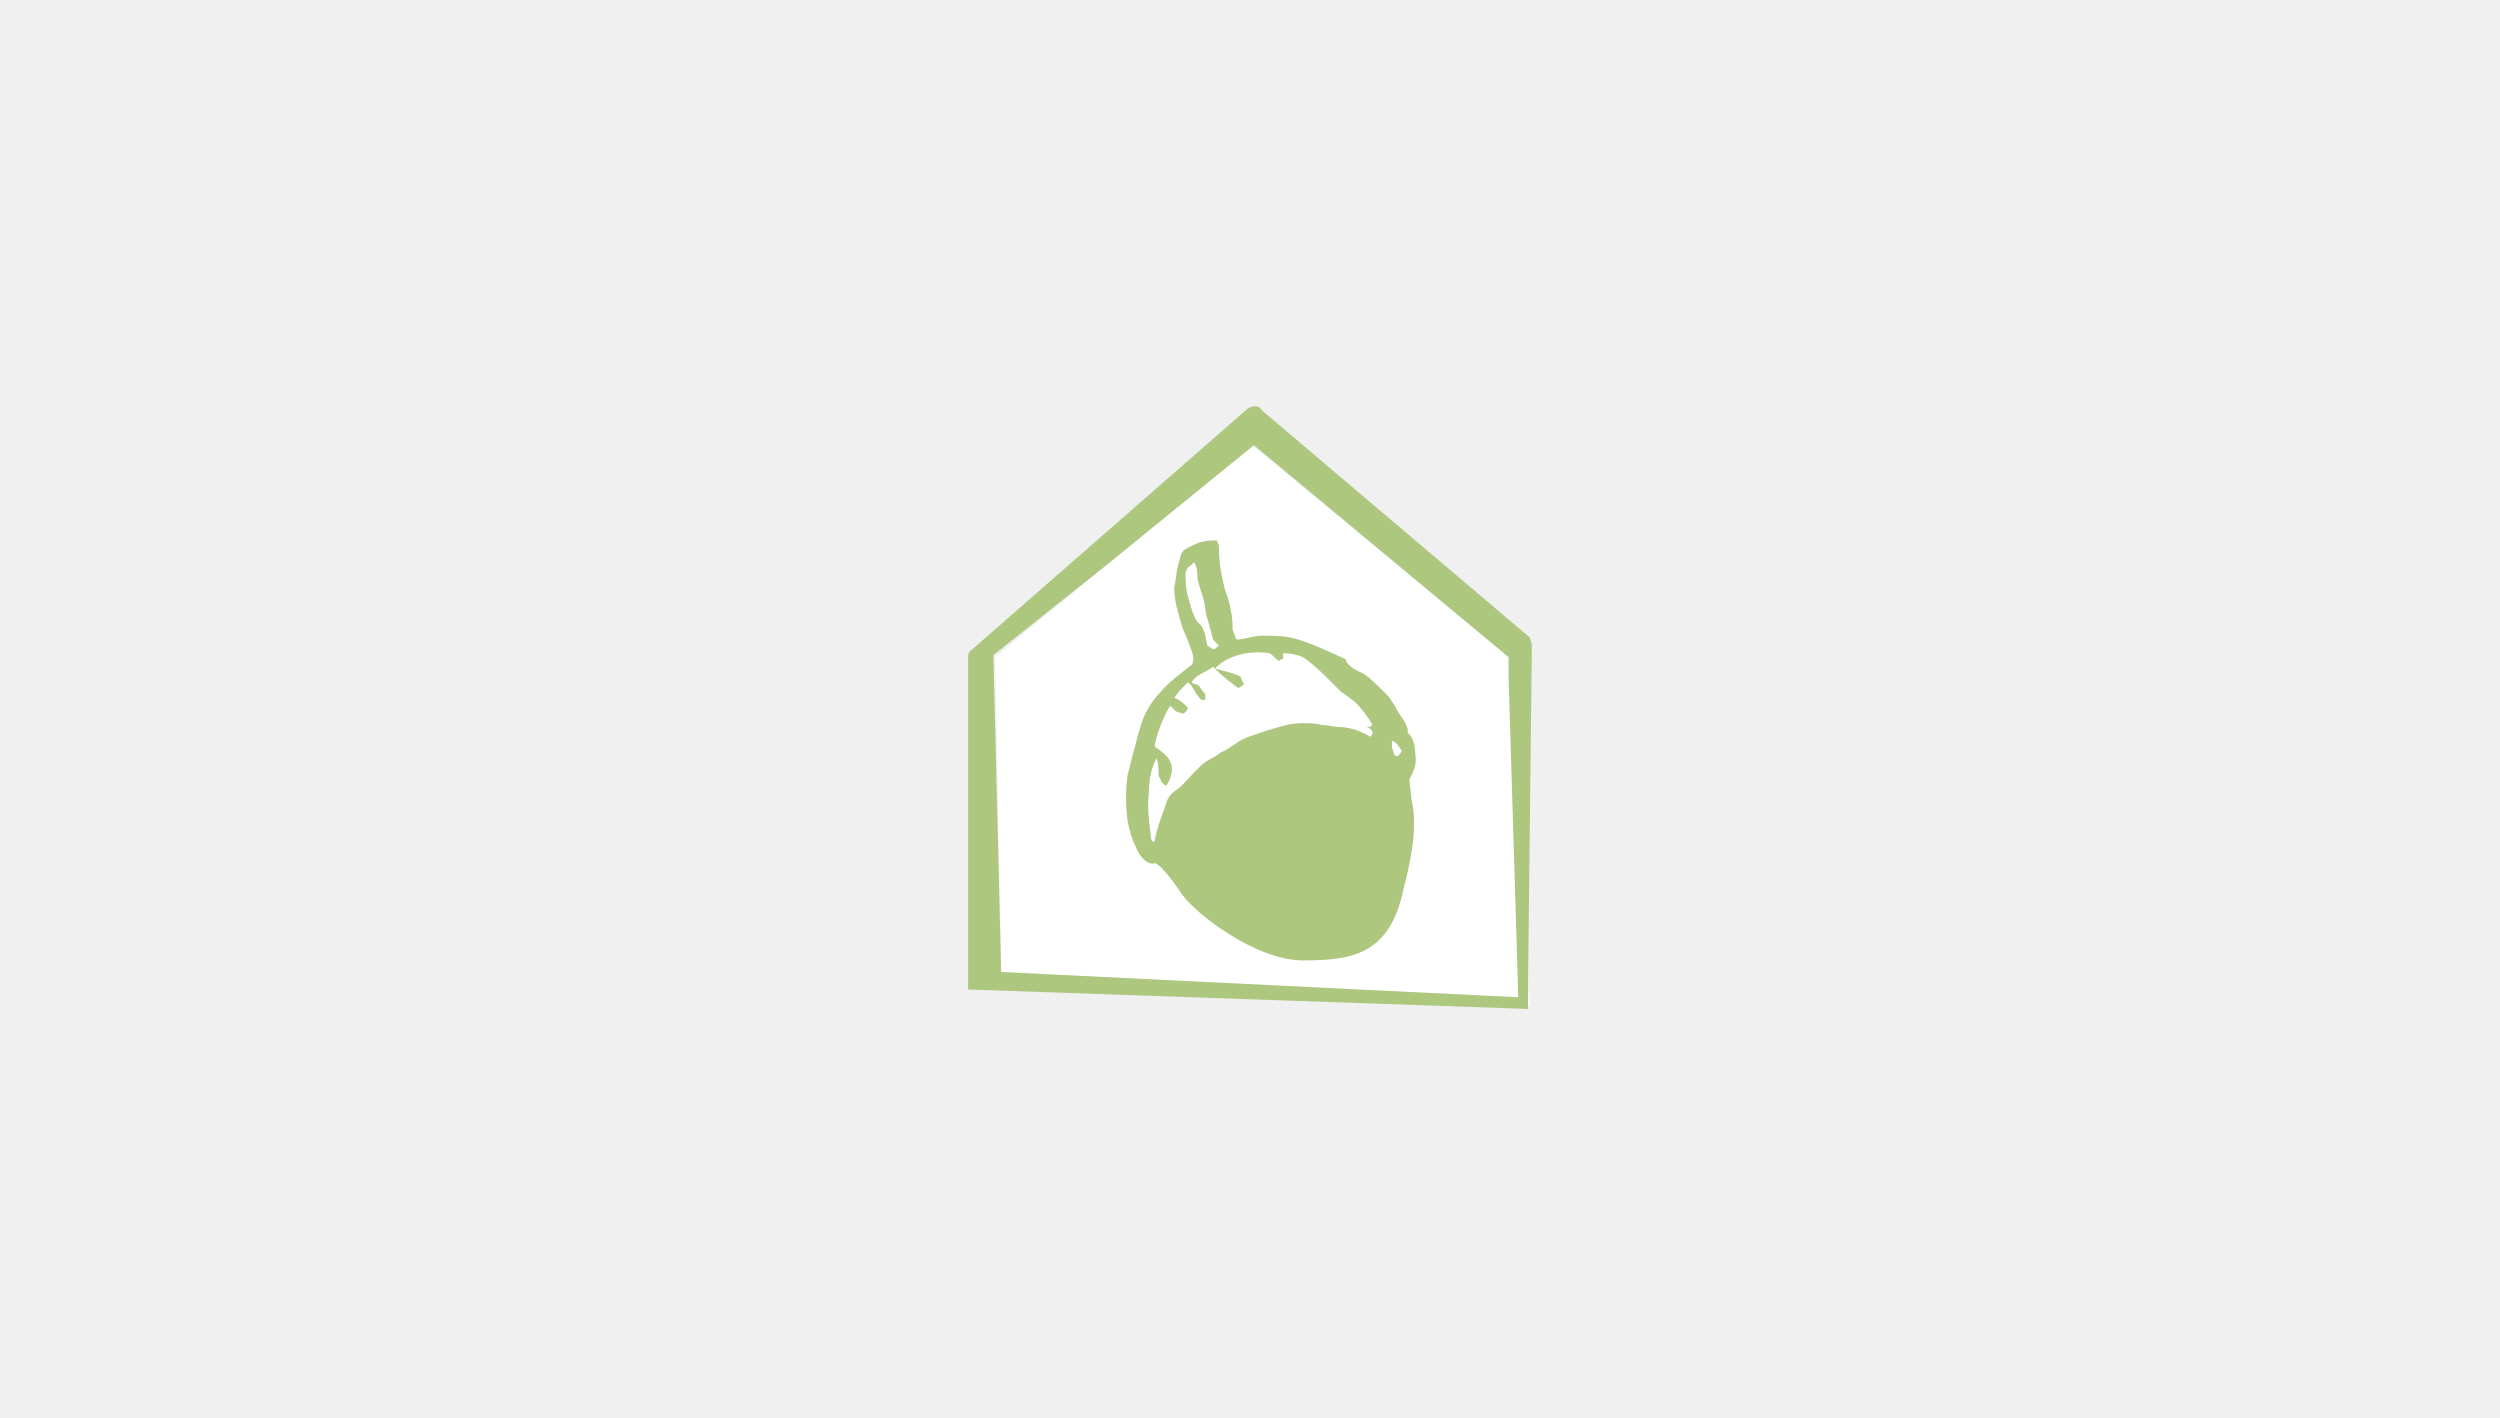
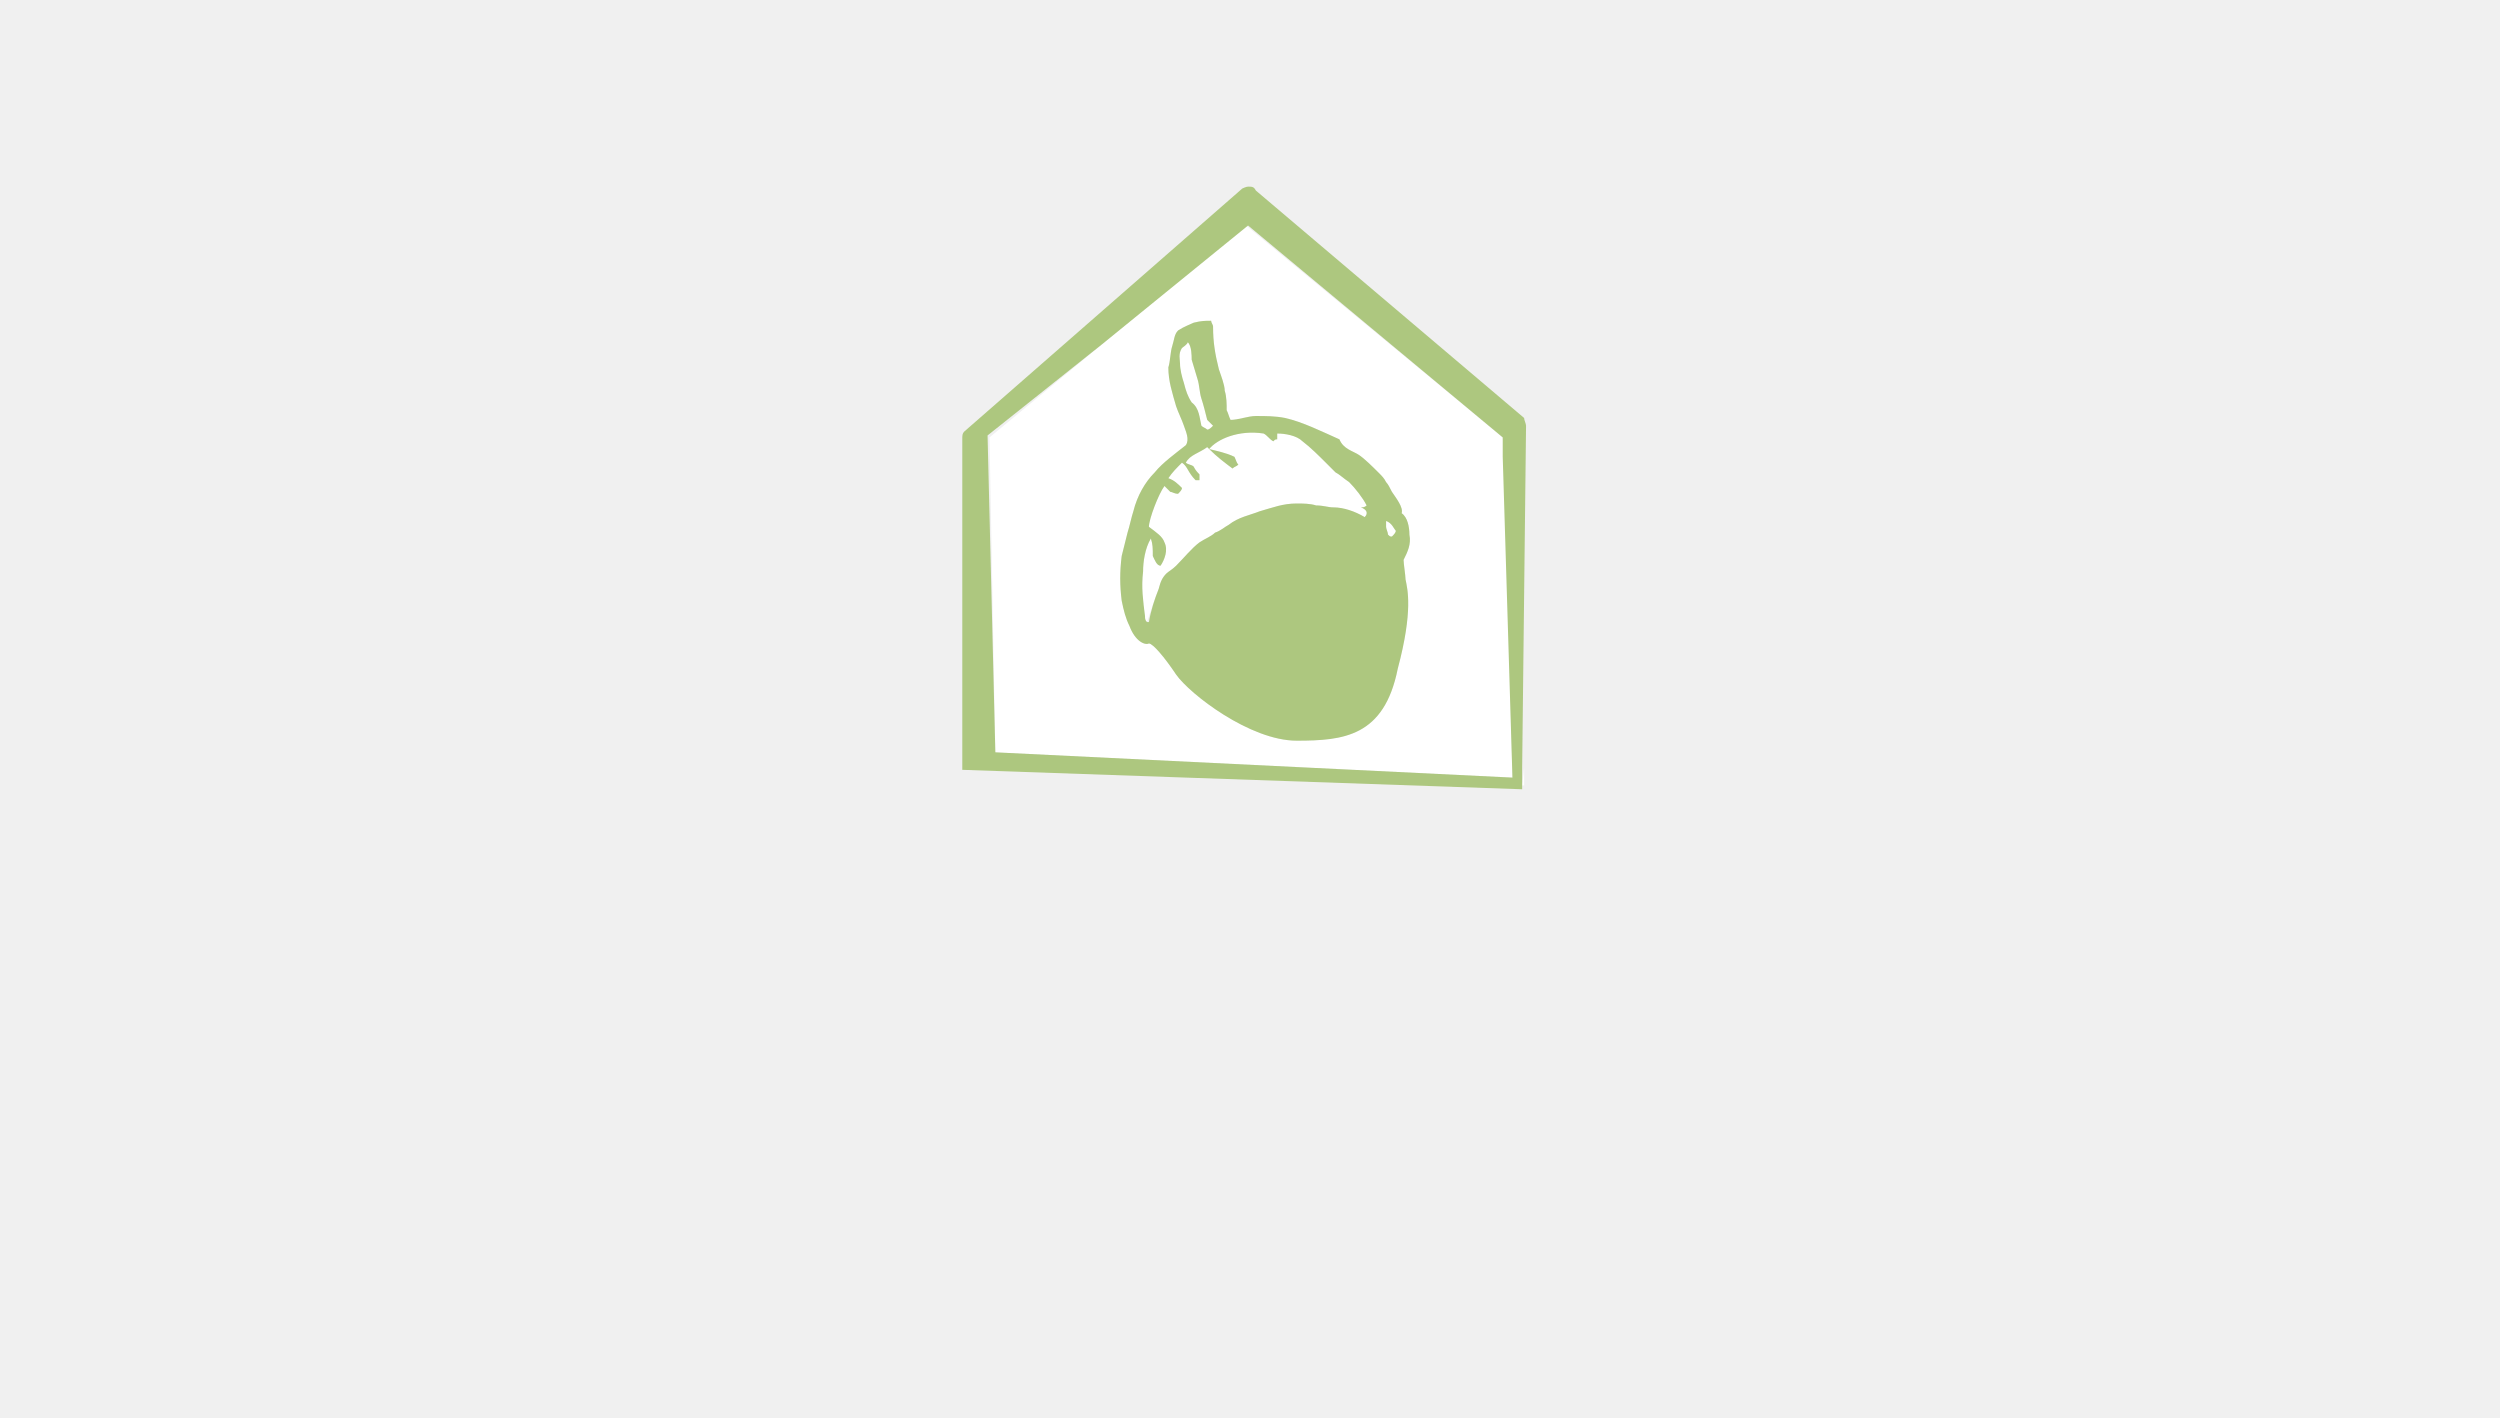
- <svg xmlns="http://www.w3.org/2000/svg" version="1.1" id="Camada_1" x="0px" y="0px" viewBox="15 -21.9 128.6 72.9" style="enable-background:new 15 -21.9 128.6 72.9;" xml:space="preserve">
+ <svg xmlns="http://www.w3.org/2000/svg" version="1.1" id="Camada_1" x="0px" y="0px" viewBox="-201 364.1 128.6 72.9" style="enable-background:new -201 364.1 128.6 72.9;" xml:space="preserve">
  <style type="text/css">
	.st0{fill:none;}
	.st1{fill:#FFFFFF;}
	.st2{fill:#ADC77F;}
</style>
-   <g>
-     <polygon class="st0" points="72,7.1 66.1,11.8 66.1,11.8  " />
-     <polygon class="st0" points="92.7,12.9 92.6,11.9 79.4,1 79.4,1 92.6,11.9  " />
-     <path class="st1" d="M77.1,11.3c0.1,0.1,0.2,0.1,0.3,0.2c0.1,0,0.2-0.1,0.3-0.2c-0.1-0.1-0.2-0.2-0.3-0.3c-0.1-0.4-0.2-0.8-0.3-1.1   c-0.1-0.3-0.1-0.7-0.2-1c-0.1-0.3-0.2-0.7-0.3-1c0-0.2,0-0.7-0.2-0.9c0,0.1-0.3,0.3-0.3,0.3C75.9,7.6,76,7.9,76,8.1   c0,0.3,0.1,0.7,0.2,1c0-0.1,0-0.1,0-0.1s0,0,0,0.1c0.1,0.4,0.2,0.7,0.4,1C77,10.4,77,10.9,77.1,11.3z" />
-     <path class="st1" d="M86.9,17c0.1-0.1,0.2-0.2,0.2-0.3c-0.1-0.1-0.2-0.4-0.4-0.5h-0.1c0,0.1,0,0.2,0,0.3s0.1,0.3,0.1,0.4   C86.8,17,86.8,17,86.9,17z" />
-     <polygon class="st1" points="93.7,28.9 93.6,29.8 93.7,29.8  " />
-     <path class="st1" d="M66.5,28.1l26.6,1.3l-0.4-16.5l-0.1-1L79.4,1L72,7.1l-5.8,4.8L66.5,28.1z M73,18c0.1-0.4,0.2-0.8,0.3-1.2   c0.1-0.3,0.2-0.8,0.3-1.1c0.2-0.8,0.6-1.5,1.1-2c0.4-0.5,1.1-1,1.6-1.4c0.2-0.3,0-0.7-0.1-1c-0.1-0.3-0.3-0.7-0.4-1   c-0.2-0.7-0.4-1.3-0.4-2c0.1-0.3,0.1-0.8,0.2-1.1s0.1-0.6,0.3-0.8c0.3-0.2,0.6-0.3,0.8-0.4c0.4-0.1,0.6-0.1,0.9-0.1   c0,0.1,0.1,0.2,0.1,0.3c0,0.8,0.1,1.4,0.3,2.2c0.1,0.3,0.3,0.8,0.3,1.1c0.1,0.3,0.1,0.7,0.1,1c0.1,0.2,0.1,0.3,0.2,0.5   c0.4,0,0.9-0.2,1.3-0.2c0.5,0,1,0,1.5,0.1c0.9,0.2,1.9,0.7,2.8,1.1c0.2,0.5,0.7,0.6,1,0.8c0.3,0.2,0.7,0.6,1,0.9   c0.2,0.2,0.3,0.3,0.4,0.5c0.1,0.1,0.2,0.3,0.3,0.5c0.2,0.3,0.6,0.8,0.5,1.1c0.3,0.2,0.4,0.7,0.4,1.1c0.1,0.5-0.1,0.9-0.3,1.3   c0,0.2,0.1,0.8,0.1,1c0.1,0.5,0.4,1.6-0.4,4.6c-0.7,3.5-2.8,3.7-5.2,3.7s-5.5-2.4-6.2-3.4c-0.6-0.9-1.2-1.6-1.4-1.6   c-0.2,0.1-0.7-0.1-1-0.9c-0.2-0.4-0.3-0.9-0.4-1.3C72.9,19.5,72.9,18.8,73,18z" />
-     <path class="st1" d="M74.3,21.4L74.3,21.4c0.2-0.6,0.4-1.2,0.6-1.7c0.1-0.4,0.2-0.6,0.4-0.8c0.1-0.1,0.3-0.2,0.5-0.4   c0.4-0.4,0.8-0.9,1.2-1.2c0.3-0.2,0.6-0.3,0.8-0.5c0.3-0.1,0.5-0.3,0.7-0.4c0.5-0.4,1.1-0.5,1.6-0.7c0.7-0.2,1.2-0.4,1.9-0.4   c0.3,0,0.7,0,1,0.1c0.4,0,0.6,0.1,0.9,0.1c0.5,0,1.1,0.2,1.6,0.5c0.2-0.2,0.1-0.4-0.2-0.5c0.1,0,0.2,0,0.3-0.1   c-0.2-0.4-0.6-0.9-0.9-1.2c-0.3-0.2-0.5-0.4-0.7-0.5c-0.2-0.2-0.3-0.3-0.5-0.5c-0.3-0.3-0.8-0.8-1.2-1.1c-0.3-0.3-0.9-0.4-1.3-0.4   c0,0.1,0,0.2,0,0.3c-0.1,0-0.1,0-0.2,0.1c-0.2-0.1-0.3-0.3-0.5-0.4c-1.3-0.2-2.4,0.3-2.8,0.8l0,0c0.4,0.1,0.9,0.2,1.3,0.4   c0.1,0.2,0.1,0.3,0.2,0.4c-0.1,0.1-0.2,0.1-0.3,0.2c-0.4-0.3-0.8-0.6-1.2-1l0,0l0,0l-0.1-0.1c-0.4,0.3-0.9,0.4-1.1,0.8   c0.1,0.1,0.3,0.1,0.4,0.2c0.1,0.2,0.2,0.3,0.3,0.4c0,0.1,0,0.2,0,0.3c-0.1,0-0.1,0-0.2,0c-0.4-0.4-0.4-0.7-0.7-0.9   c-0.3,0.3-0.5,0.5-0.7,0.8c0.3,0.1,0.5,0.3,0.7,0.5c0,0.1-0.1,0.2-0.2,0.3c-0.2,0-0.3-0.1-0.4-0.1c-0.1-0.1-0.2-0.2-0.3-0.3   c-0.3,0.4-0.8,1.7-0.8,2.1c0.4,0.3,0.7,0.5,0.8,0.8c0.2,0.4,0,0.9-0.2,1.2c-0.2,0-0.3-0.3-0.4-0.5c0-0.4,0-0.6-0.1-0.9   c-0.3,0.5-0.4,1.2-0.4,1.7V19c0,0,0,0,0-0.1c-0.1,0.8,0,1.5,0.1,2.3C74.2,21.2,74.2,21.3,74.3,21.4z" />
-     <path class="st0" d="M76.2,9.1c0-0.1,0-0.1,0-0.1" />
-     <path class="st0" d="M74.1,18.8L74.1,18.8" />
-     <path class="st2" d="M73.4,21.6c0.3,0.8,0.8,1,1,0.9c0.2,0,0.8,0.7,1.4,1.6c0.7,1,3.8,3.4,6.2,3.4s4.5-0.2,5.2-3.7   c0.8-3,0.5-4.1,0.4-4.6c0-0.2-0.1-0.8-0.1-1c0.2-0.4,0.4-0.8,0.3-1.3c0-0.4-0.1-0.9-0.4-1.1c0.1-0.3-0.3-0.8-0.5-1.1   c-0.1-0.2-0.2-0.4-0.3-0.5c-0.1-0.2-0.2-0.3-0.4-0.5c-0.3-0.3-0.7-0.7-1-0.9c-0.3-0.2-0.8-0.3-1-0.8c-0.9-0.4-1.9-0.9-2.8-1.1   c-0.5-0.1-1-0.1-1.5-0.1c-0.4,0-0.9,0.2-1.3,0.2c-0.1-0.2-0.1-0.3-0.2-0.5c0-0.3,0-0.7-0.1-1c0-0.3-0.2-0.8-0.3-1.1   c-0.2-0.8-0.3-1.4-0.3-2.2c0-0.1-0.1-0.2-0.1-0.3c-0.3,0-0.5,0-0.9,0.1c-0.2,0.1-0.5,0.2-0.8,0.4c-0.2,0.2-0.2,0.5-0.3,0.8   c-0.1,0.3-0.1,0.8-0.2,1.1c0,0.7,0.2,1.3,0.4,2c0.1,0.3,0.3,0.7,0.4,1c0.1,0.3,0.3,0.7,0.1,1c-0.5,0.4-1.2,0.9-1.6,1.4   c-0.5,0.5-0.9,1.2-1.1,2c-0.1,0.3-0.2,0.8-0.3,1.1c-0.1,0.4-0.2,0.8-0.3,1.2c-0.1,0.8-0.1,1.5,0,2.3C73.1,20.8,73.2,21.2,73.4,21.6   z M86.6,16.2L86.6,16.2c0.3,0.1,0.4,0.4,0.5,0.5c0,0.1-0.1,0.2-0.2,0.3c-0.1,0-0.1,0-0.2-0.1c0-0.1-0.1-0.3-0.1-0.4   C86.6,16.4,86.6,16.3,86.6,16.2z M76.2,9.1c-0.1-0.3-0.2-0.7-0.2-1c0-0.2-0.1-0.5,0.1-0.8c0,0,0.3-0.2,0.3-0.3   c0.2,0.2,0.2,0.7,0.2,0.9c0.1,0.3,0.2,0.7,0.3,1c0.1,0.3,0.1,0.7,0.2,1c0.1,0.3,0.2,0.7,0.3,1.1c0.1,0.1,0.2,0.2,0.3,0.3   c-0.1,0.1-0.2,0.2-0.3,0.2c-0.1-0.1-0.2-0.1-0.3-0.2c-0.1-0.4-0.1-0.9-0.5-1.2C76.4,9.8,76.3,9.5,76.2,9.1z M74.1,18.8   c0-0.5,0.1-1.2,0.4-1.7c0.1,0.3,0.1,0.5,0.1,0.9c0.1,0.2,0.2,0.5,0.4,0.5c0.2-0.3,0.4-0.8,0.2-1.2c-0.1-0.3-0.4-0.5-0.8-0.8   c0-0.4,0.5-1.7,0.8-2.1c0.1,0.1,0.2,0.2,0.3,0.3c0.1,0,0.2,0.1,0.4,0.1c0.1-0.1,0.2-0.2,0.2-0.3c-0.2-0.2-0.4-0.4-0.7-0.5   c0.2-0.3,0.4-0.5,0.7-0.8c0.3,0.2,0.3,0.5,0.7,0.9c0.1,0,0.1,0,0.2,0c0-0.1,0-0.2,0-0.3c-0.1-0.1-0.2-0.2-0.3-0.4   c-0.1-0.1-0.3-0.1-0.4-0.2c0.2-0.4,0.7-0.5,1.1-0.8l0.1,0.1c0.4-0.5,1.5-1,2.8-0.8c0.2,0.1,0.3,0.3,0.5,0.4C80.9,12,80.9,12,81,12   c0-0.1,0-0.2,0-0.3c0.4,0,1,0.1,1.3,0.4c0.4,0.3,0.9,0.8,1.2,1.1c0.2,0.2,0.3,0.3,0.5,0.5c0.2,0.1,0.4,0.3,0.7,0.5   c0.3,0.3,0.7,0.8,0.9,1.2c-0.1,0.1-0.2,0.1-0.3,0.1c0.3,0.1,0.4,0.3,0.2,0.5c-0.5-0.3-1.1-0.5-1.6-0.5c-0.3,0-0.5-0.1-0.9-0.1   c-0.3-0.1-0.7-0.1-1-0.1c-0.7,0-1.2,0.2-1.9,0.4c-0.5,0.2-1.1,0.3-1.6,0.7c-0.2,0.1-0.4,0.3-0.7,0.4c-0.2,0.2-0.5,0.3-0.8,0.5   c-0.4,0.3-0.8,0.8-1.2,1.2c-0.2,0.2-0.4,0.3-0.5,0.4c-0.2,0.2-0.3,0.4-0.4,0.8c-0.2,0.5-0.4,1.1-0.5,1.7h-0.1   c-0.1-0.1-0.1-0.2-0.1-0.3C74.1,20.3,74,19.6,74.1,18.8z" />
-     <path class="st2" d="M79,13.3c-0.1-0.1-0.1-0.2-0.2-0.4c-0.4-0.2-0.9-0.3-1.3-0.4c0.4,0.4,0.8,0.7,1.2,1   C78.8,13.4,78.9,13.4,79,13.3z" />
-     <path class="st2" d="M77.5,12.5L77.5,12.5L77.5,12.5z" />
-     <path class="st2" d="M93.8,11.3c0-0.1-0.1-0.3-0.1-0.4L79.9-0.8C79.8-1,79.7-1,79.5-1c-0.1,0-0.3,0.1-0.3,0.1L64.9,11.6   c-0.1,0.1-0.1,0.2-0.1,0.4v17l28.8,1v-0.2v-0.9L93.8,11.3z M72,7.1L79.5,1l0,0l13.1,10.9v1l0.5,16.5l-26.6-1.3l-0.4-16.3l0,0   L72,7.1z" />
+   <g id="XMLID_1_">
+     <polygon id="XMLID_14_" class="st0" points="-144.3,381.8 -150.2,386.5 -150.2,386.5  " />
+     <polygon id="XMLID_13_" class="st0" points="-123.6,387.6 -123.7,386.6 -136.9,375.7 -136.9,375.7 -123.7,386.6  " />
+     <path id="XMLID_12_" class="st1" d="M-139.2,386c0.1,0.1,0.2,0.1,0.3,0.2c0.1,0,0.2-0.1,0.3-0.2c-0.1-0.1-0.2-0.2-0.3-0.3   c-0.1-0.4-0.2-0.8-0.3-1.1c-0.1-0.3-0.1-0.7-0.2-1c-0.1-0.3-0.2-0.7-0.3-1c0-0.2,0-0.7-0.2-0.9c0,0.1-0.3,0.3-0.3,0.3   c-0.2,0.3-0.1,0.6-0.1,0.8c0,0.3,0.1,0.7,0.2,1c0-0.1,0-0.1,0-0.1s0,0,0,0.1c0.1,0.4,0.2,0.7,0.4,1   C-139.3,385.1-139.3,385.6-139.2,386z" />
+     <path id="XMLID_11_" class="st1" d="M-129.4,391.7c0.1-0.1,0.2-0.2,0.2-0.3c-0.1-0.1-0.2-0.4-0.4-0.5h-0.1c0,0.1,0,0.2,0,0.3   c0,0.1,0.1,0.3,0.1,0.4C-129.5,391.7-129.5,391.7-129.4,391.7z" />
+     <polygon id="XMLID_10_" class="st1" points="-122.6,403.6 -122.7,404.5 -122.6,404.5  " />
+     <path id="XMLID_9_" class="st1" d="M-149.8,402.8l26.6,1.3l-0.4-16.5l-0.1-1l-13.2-10.9l-7.4,6.1l-5.8,4.8L-149.8,402.8z    M-143.3,392.7c0.1-0.4,0.2-0.8,0.3-1.2c0.1-0.3,0.2-0.8,0.3-1.1c0.2-0.8,0.6-1.5,1.1-2c0.4-0.5,1.1-1,1.6-1.4c0.2-0.3,0-0.7-0.1-1   c-0.1-0.3-0.3-0.7-0.4-1c-0.2-0.7-0.4-1.3-0.4-2c0.1-0.3,0.1-0.8,0.2-1.1c0.1-0.3,0.1-0.6,0.3-0.8c0.3-0.2,0.6-0.3,0.8-0.4   c0.4-0.1,0.6-0.1,0.9-0.1c0,0.1,0.1,0.2,0.1,0.3c0,0.8,0.1,1.4,0.3,2.2c0.1,0.3,0.3,0.8,0.3,1.1c0.1,0.3,0.1,0.7,0.1,1   c0.1,0.2,0.1,0.3,0.2,0.5c0.4,0,0.9-0.2,1.3-0.2c0.5,0,1,0,1.5,0.1c0.9,0.2,1.9,0.7,2.8,1.1c0.2,0.5,0.7,0.6,1,0.8s0.7,0.6,1,0.9   c0.2,0.2,0.3,0.3,0.4,0.5c0.1,0.1,0.2,0.3,0.3,0.5c0.2,0.3,0.6,0.8,0.5,1.1c0.3,0.2,0.4,0.7,0.4,1.1c0.1,0.5-0.1,0.9-0.3,1.3   c0,0.2,0.1,0.8,0.1,1c0.1,0.5,0.4,1.6-0.4,4.6c-0.7,3.5-2.8,3.7-5.2,3.7s-5.5-2.4-6.2-3.4c-0.6-0.9-1.2-1.6-1.4-1.6   c-0.2,0.1-0.7-0.1-1-0.9c-0.2-0.4-0.3-0.9-0.4-1.3C-143.4,394.2-143.4,393.5-143.3,392.7z" />
+     <path id="XMLID_8_" class="st1" d="M-142,396.1L-142,396.1c0.2-0.6,0.4-1.2,0.6-1.7c0.1-0.4,0.2-0.6,0.4-0.8   c0.1-0.1,0.3-0.2,0.5-0.4c0.4-0.4,0.8-0.9,1.2-1.2c0.3-0.2,0.6-0.3,0.8-0.5c0.3-0.1,0.5-0.3,0.7-0.4c0.5-0.4,1.1-0.5,1.6-0.7   c0.7-0.2,1.2-0.4,1.9-0.4c0.3,0,0.7,0,1,0.1c0.4,0,0.6,0.1,0.9,0.1c0.5,0,1.1,0.2,1.6,0.5c0.2-0.2,0.1-0.4-0.2-0.5   c0.1,0,0.2,0,0.3-0.1c-0.2-0.4-0.6-0.9-0.9-1.2c-0.3-0.2-0.5-0.4-0.7-0.5c-0.2-0.2-0.3-0.3-0.5-0.5c-0.3-0.3-0.8-0.8-1.2-1.1   c-0.3-0.3-0.9-0.4-1.3-0.4c0,0.1,0,0.2,0,0.3c-0.1,0-0.1,0-0.2,0.1c-0.2-0.1-0.3-0.3-0.5-0.4c-1.3-0.2-2.4,0.3-2.8,0.8l0,0   c0.4,0.1,0.9,0.2,1.3,0.4c0.1,0.2,0.1,0.3,0.2,0.4c-0.1,0.1-0.2,0.1-0.3,0.2c-0.4-0.3-0.8-0.6-1.2-1l0,0l0,0l-0.1-0.1   c-0.4,0.3-0.9,0.4-1.1,0.8c0.1,0.1,0.3,0.1,0.4,0.2c0.1,0.2,0.2,0.3,0.3,0.4c0,0.1,0,0.2,0,0.3c-0.1,0-0.1,0-0.2,0   c-0.4-0.4-0.4-0.7-0.7-0.9c-0.3,0.3-0.5,0.5-0.7,0.8c0.3,0.1,0.5,0.3,0.7,0.5c0,0.1-0.1,0.2-0.2,0.3c-0.2,0-0.3-0.1-0.4-0.1   c-0.1-0.1-0.2-0.2-0.3-0.3c-0.3,0.4-0.8,1.7-0.8,2.1c0.4,0.3,0.7,0.5,0.8,0.8c0.2,0.4,0,0.9-0.2,1.2c-0.2,0-0.3-0.3-0.4-0.5   c0-0.4,0-0.6-0.1-0.9c-0.3,0.5-0.4,1.2-0.4,1.7v0.2c0,0,0,0,0-0.1c-0.1,0.8,0,1.5,0.1,2.3C-142.1,395.9-142.1,396-142,396.1z" />
+     <path id="XMLID_7_" class="st0" d="M-140.1,383.8C-140.1,383.7-140.1,383.7-140.1,383.8" />
+     <path id="XMLID_6_" class="st0" d="M-142.2,393.5L-142.2,393.5" />
+     <path id="XMLID_5_" class="st2" d="M-142.9,396.3c0.3,0.8,0.8,1,1,0.9c0.2,0,0.8,0.7,1.4,1.6c0.7,1,3.8,3.4,6.2,3.4   s4.5-0.2,5.2-3.7c0.8-3,0.5-4.1,0.4-4.6c0-0.2-0.1-0.8-0.1-1c0.2-0.4,0.4-0.8,0.3-1.3c0-0.4-0.1-0.9-0.4-1.1   c0.1-0.3-0.3-0.8-0.5-1.1c-0.1-0.2-0.2-0.4-0.3-0.5c-0.1-0.2-0.2-0.3-0.4-0.5c-0.3-0.3-0.7-0.7-1-0.9s-0.8-0.3-1-0.8   c-0.9-0.4-1.9-0.9-2.8-1.1c-0.5-0.1-1-0.1-1.5-0.1c-0.4,0-0.9,0.2-1.3,0.2c-0.1-0.2-0.1-0.3-0.2-0.5c0-0.3,0-0.7-0.1-1   c0-0.3-0.2-0.8-0.3-1.1c-0.2-0.8-0.3-1.4-0.3-2.2c0-0.1-0.1-0.2-0.1-0.3c-0.3,0-0.5,0-0.9,0.1c-0.2,0.1-0.5,0.2-0.8,0.4   c-0.2,0.2-0.2,0.5-0.3,0.8c-0.1,0.3-0.1,0.8-0.2,1.1c0,0.7,0.2,1.3,0.4,2c0.1,0.3,0.3,0.7,0.4,1c0.1,0.3,0.3,0.7,0.1,1   c-0.5,0.4-1.2,0.9-1.6,1.4c-0.5,0.5-0.9,1.2-1.1,2c-0.1,0.3-0.2,0.8-0.3,1.1c-0.1,0.4-0.2,0.8-0.3,1.2c-0.1,0.8-0.1,1.5,0,2.3   C-143.2,395.5-143.1,395.9-142.9,396.3z M-129.7,390.9L-129.7,390.9c0.3,0.1,0.4,0.4,0.5,0.5c0,0.1-0.1,0.2-0.2,0.3   c-0.1,0-0.1,0-0.2-0.1c0-0.1-0.1-0.3-0.1-0.4C-129.7,391.1-129.7,391-129.7,390.9z M-140.1,383.8c-0.1-0.3-0.2-0.7-0.2-1   c0-0.2-0.1-0.5,0.1-0.8c0,0,0.3-0.2,0.3-0.3c0.2,0.2,0.2,0.7,0.2,0.9c0.1,0.3,0.2,0.7,0.3,1c0.1,0.3,0.1,0.7,0.2,1   c0.1,0.3,0.2,0.7,0.3,1.1c0.1,0.1,0.2,0.2,0.3,0.3c-0.1,0.1-0.2,0.2-0.3,0.2c-0.1-0.1-0.2-0.1-0.3-0.2c-0.1-0.4-0.1-0.9-0.5-1.2   C-139.9,384.5-140,384.2-140.1,383.8z M-142.2,393.5c0-0.5,0.1-1.2,0.4-1.7c0.1,0.3,0.1,0.5,0.1,0.9c0.1,0.2,0.2,0.5,0.4,0.5   c0.2-0.3,0.4-0.8,0.2-1.2c-0.1-0.3-0.4-0.5-0.8-0.8c0-0.4,0.5-1.7,0.8-2.1c0.1,0.1,0.2,0.2,0.3,0.3c0.1,0,0.2,0.1,0.4,0.1   c0.1-0.1,0.2-0.2,0.2-0.3c-0.2-0.2-0.4-0.4-0.7-0.5c0.2-0.3,0.4-0.5,0.7-0.8c0.3,0.2,0.3,0.5,0.7,0.9c0.1,0,0.1,0,0.2,0   c0-0.1,0-0.2,0-0.3c-0.1-0.1-0.2-0.2-0.3-0.4c-0.1-0.1-0.3-0.1-0.4-0.2c0.2-0.4,0.7-0.5,1.1-0.8l0.1,0.1c0.4-0.5,1.5-1,2.8-0.8   c0.2,0.1,0.3,0.3,0.5,0.4c0.1-0.1,0.1-0.1,0.2-0.1c0-0.1,0-0.2,0-0.3c0.4,0,1,0.1,1.3,0.4c0.4,0.3,0.9,0.8,1.2,1.1   c0.2,0.2,0.3,0.3,0.5,0.5c0.2,0.1,0.4,0.3,0.7,0.5c0.3,0.3,0.7,0.8,0.9,1.2c-0.1,0.1-0.2,0.1-0.3,0.1c0.3,0.1,0.4,0.3,0.2,0.5   c-0.5-0.3-1.1-0.5-1.6-0.5c-0.3,0-0.5-0.1-0.9-0.1c-0.3-0.1-0.7-0.1-1-0.1c-0.7,0-1.2,0.2-1.9,0.4c-0.5,0.2-1.1,0.3-1.6,0.7   c-0.2,0.1-0.4,0.3-0.7,0.4c-0.2,0.2-0.5,0.3-0.8,0.5c-0.4,0.3-0.8,0.8-1.2,1.2c-0.2,0.2-0.4,0.3-0.5,0.4c-0.2,0.2-0.3,0.4-0.4,0.8   c-0.2,0.5-0.4,1.1-0.5,1.7h-0.1c-0.1-0.1-0.1-0.2-0.1-0.3C-142.2,395-142.3,394.3-142.2,393.5z" />
+     <path id="XMLID_4_" class="st2" d="M-137.3,388c-0.1-0.1-0.1-0.2-0.2-0.4c-0.4-0.2-0.9-0.3-1.3-0.4c0.4,0.4,0.8,0.7,1.2,1   C-137.5,388.1-137.4,388.1-137.3,388z" />
+     <path id="XMLID_3_" class="st2" d="M-138.8,387.2L-138.8,387.2L-138.8,387.2z" />
+     <path id="XMLID_2_" class="st2" d="M-122.5,386c0-0.1-0.1-0.3-0.1-0.4l-13.8-11.7c-0.1-0.2-0.2-0.2-0.4-0.2c-0.1,0-0.3,0.1-0.3,0.1   l-14.3,12.5c-0.1,0.1-0.1,0.2-0.1,0.4v17l28.8,1v-0.2v-0.9L-122.5,386z M-144.3,381.8l7.5-6.1l0,0l13.1,10.9v1l0.5,16.5l-26.6-1.3   l-0.4-16.3l0,0L-144.3,381.8z" />
  </g>
</svg>
